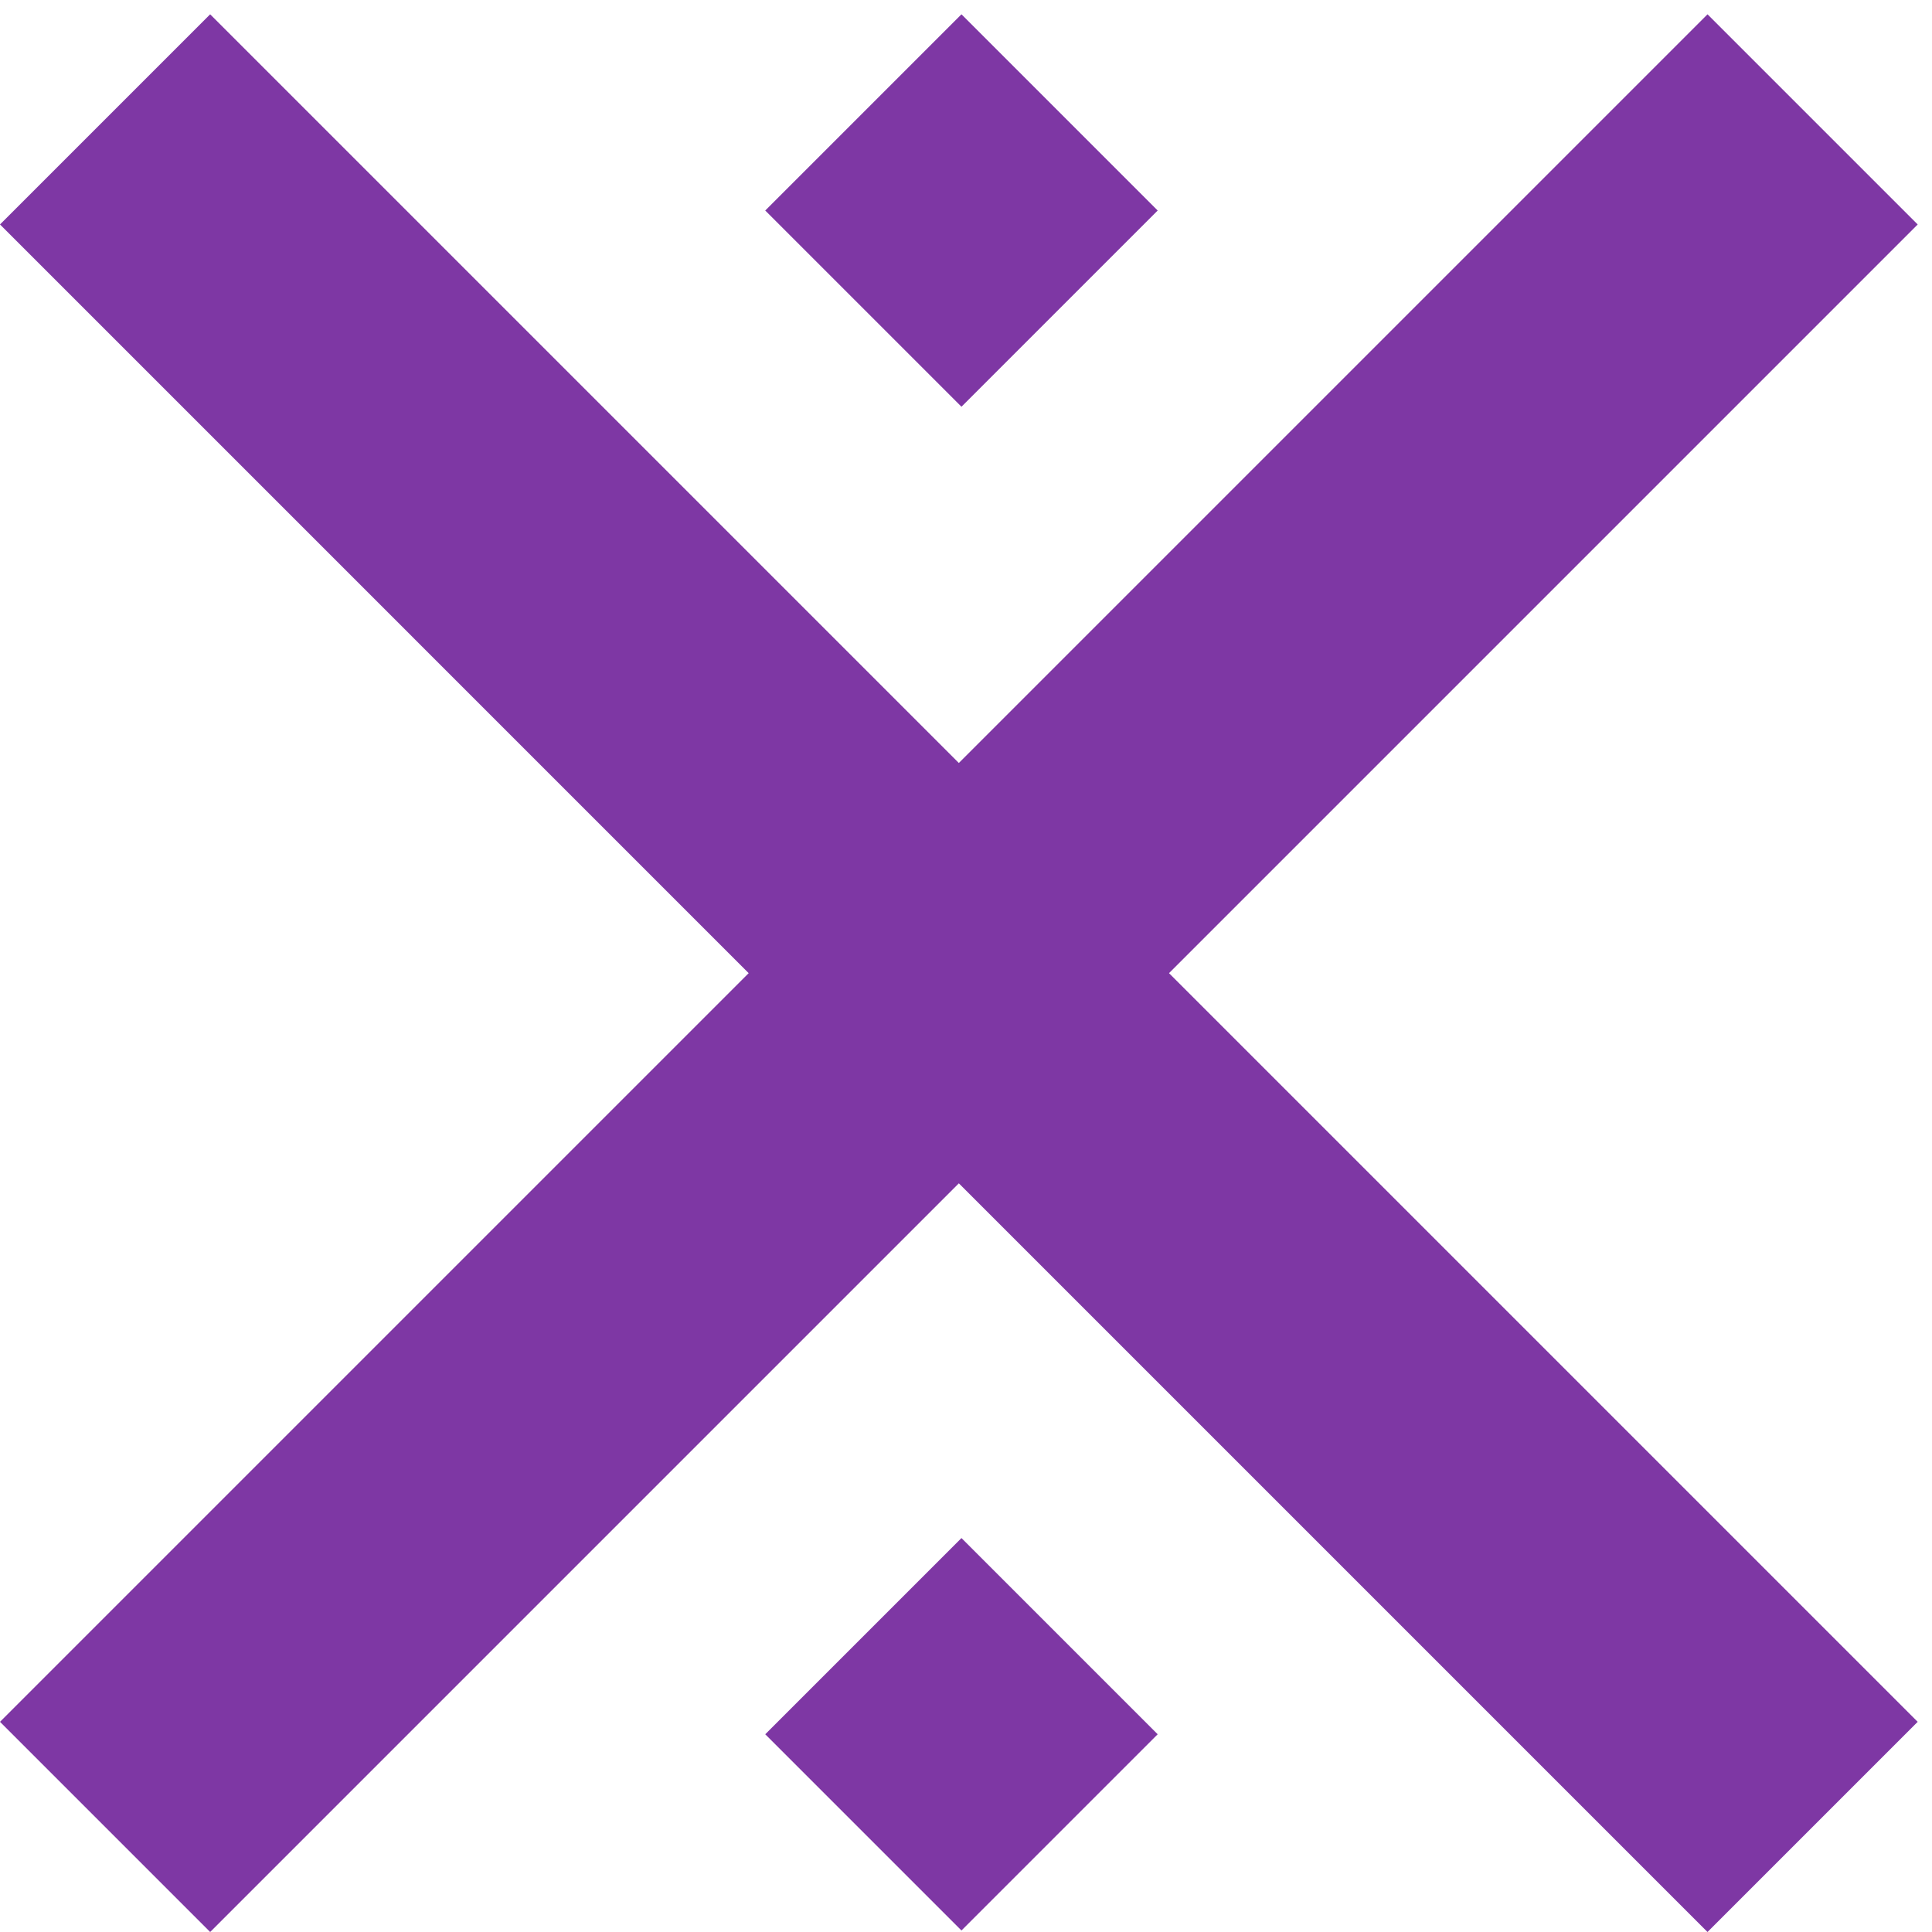
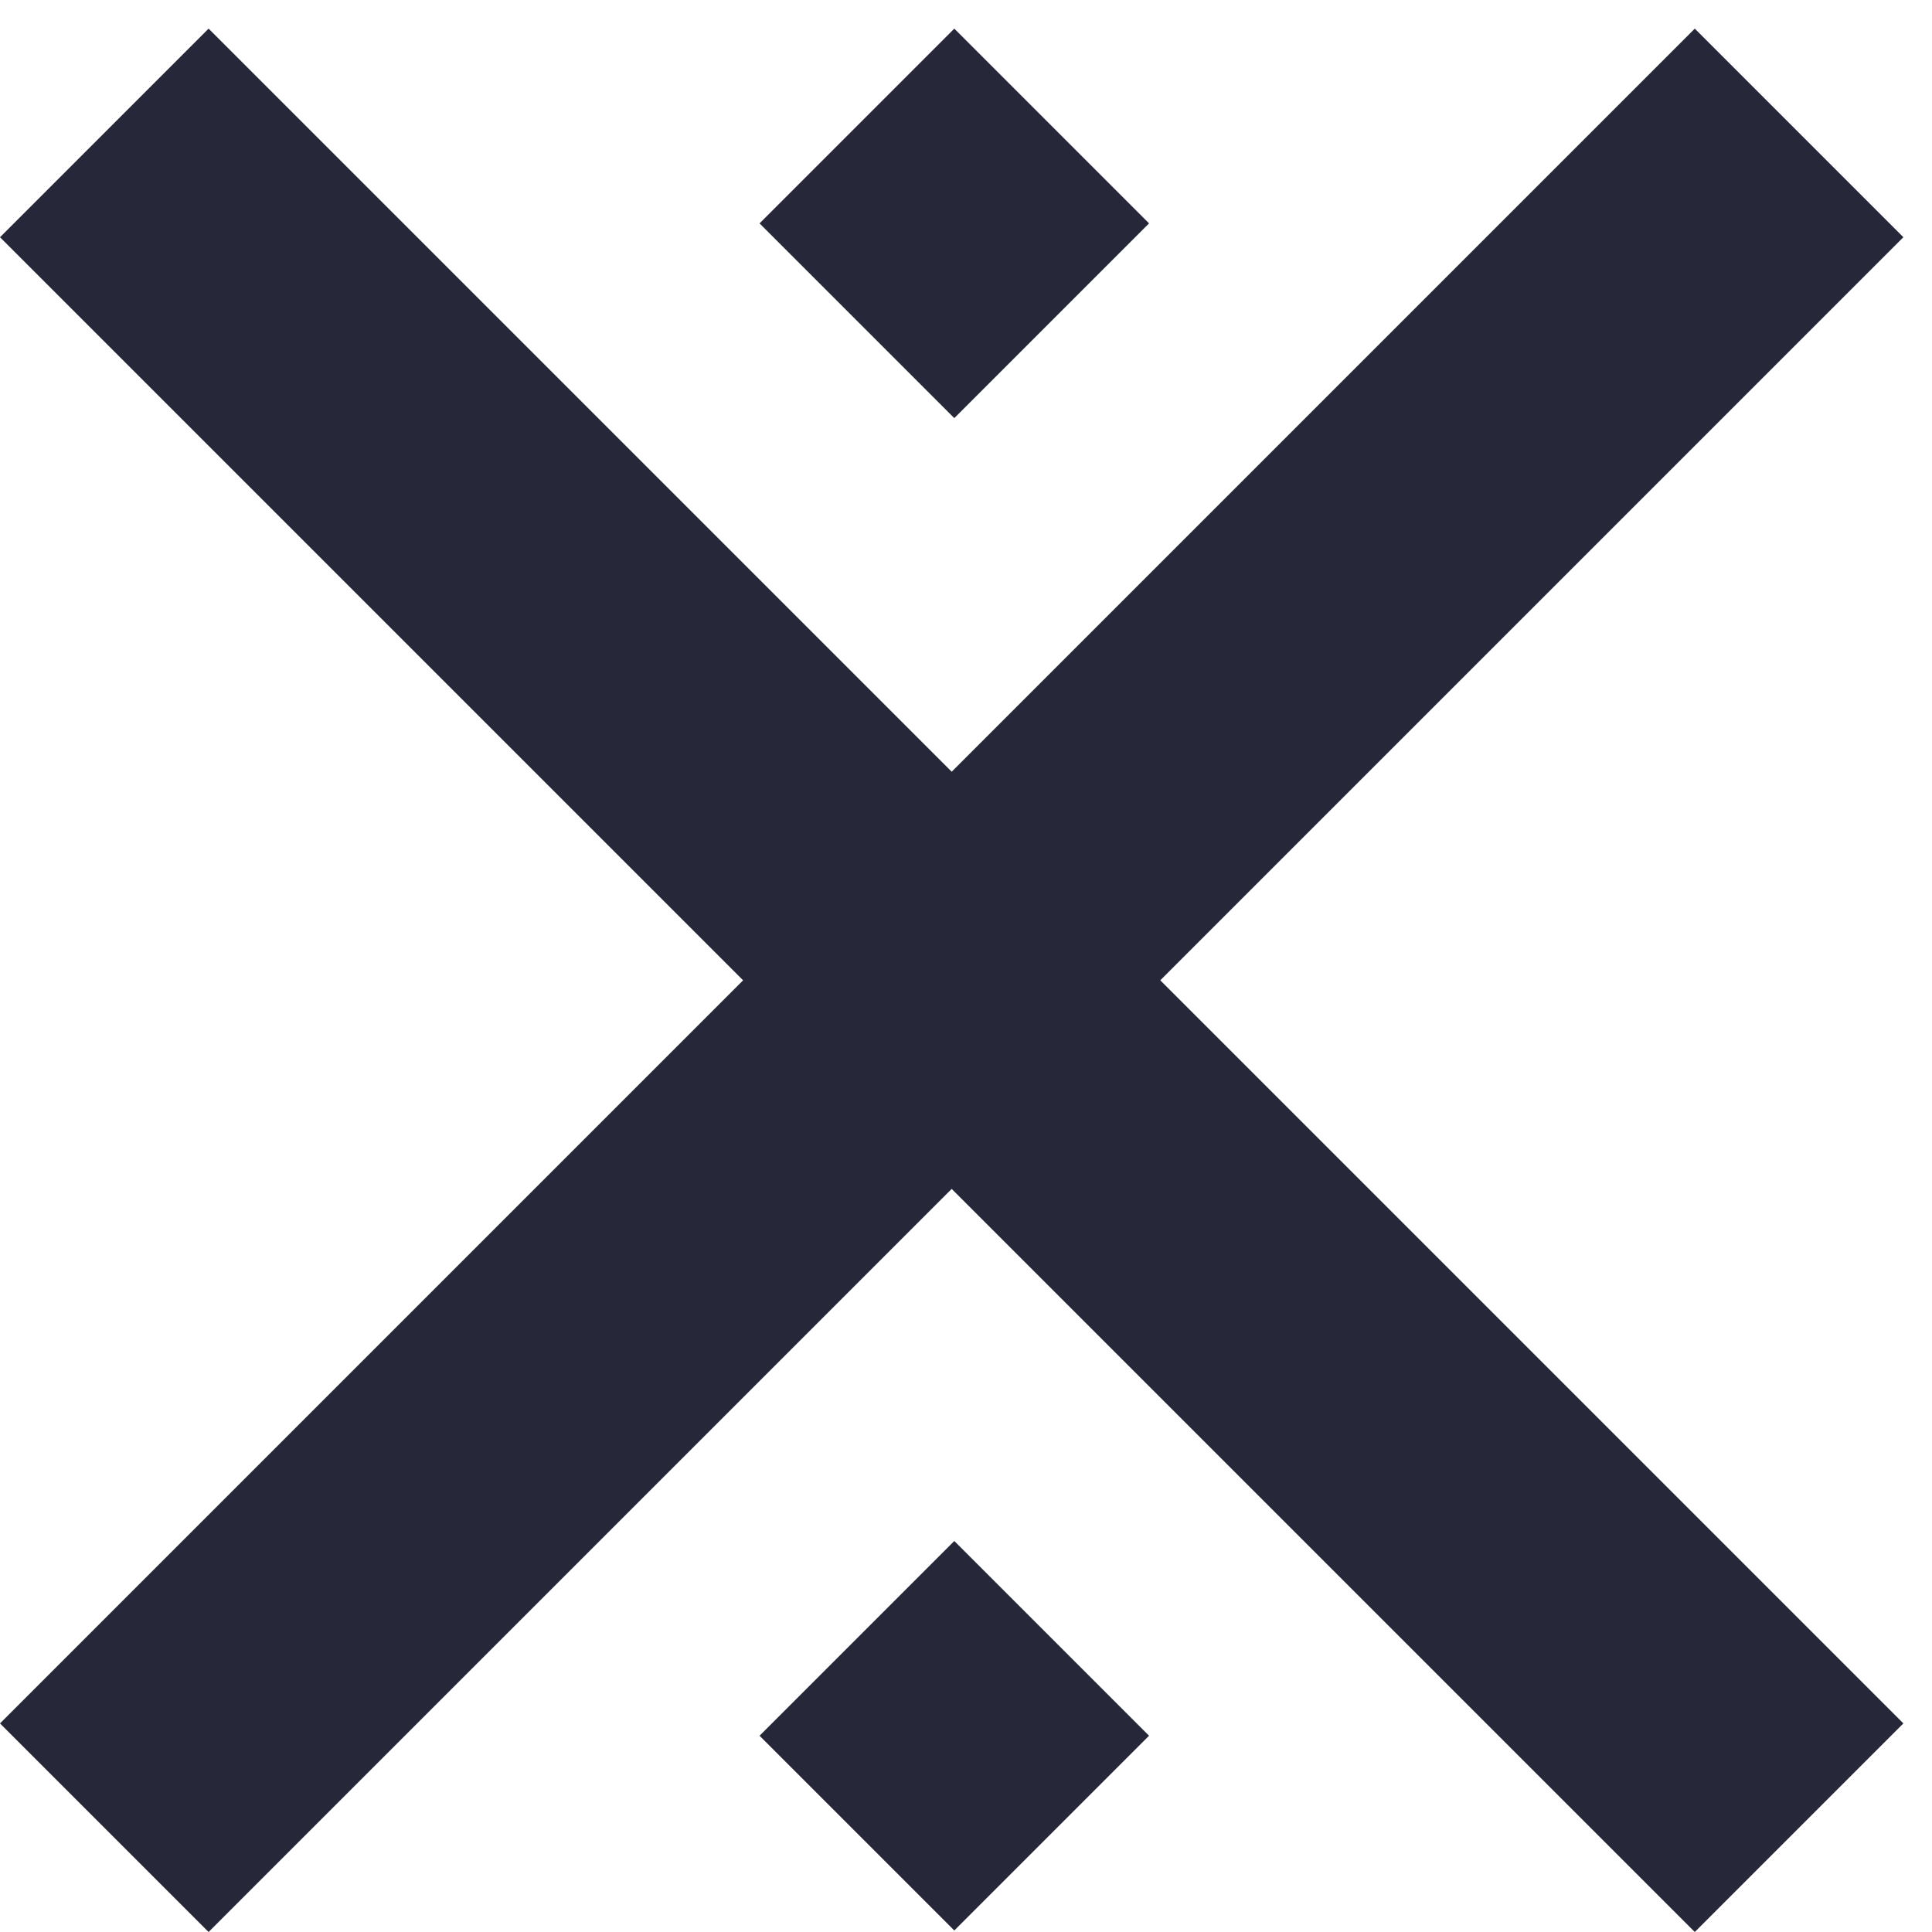
<svg xmlns="http://www.w3.org/2000/svg" width="135" height="135" viewBox="0 0 135 135" fill="none">
-   <path d="M119.314 135L0 15.685L14.685 1L134 120.314L119.314 135Z" fill="#7E37A4" />
-   <path d="M-4.72026e-06 120.314L119.314 1L134 15.685L14.685 135L-4.72026e-06 120.314Z" fill="#7E37A4" />
-   <rect x="67.183" y="1" width="19.39" height="19.39" transform="rotate(45 67.1834 1)" fill="#7E37A4" />
-   <rect x="67.183" y="107.473" width="19.39" height="19.39" transform="rotate(45 67.1834 107.473)" fill="#7E37A4" />
+   <path d="M118.424 135L0 16.576L14.576 2L133 120.424L118.424 135Z" fill="#262738" />
+   <path d="M1.04472e-06 120.424L118.424 2L133 16.576L14.576 135L1.04472e-06 120.424Z" fill="#262738" />
+   <rect x="66.682" y="2" width="19.245" height="19.245" transform="rotate(45 66.6821 2)" fill="#262738" />
+   <rect x="66.682" y="107.678" width="19.245" height="19.245" transform="rotate(45 66.6821 107.678)" fill="#262738" />
</svg>
